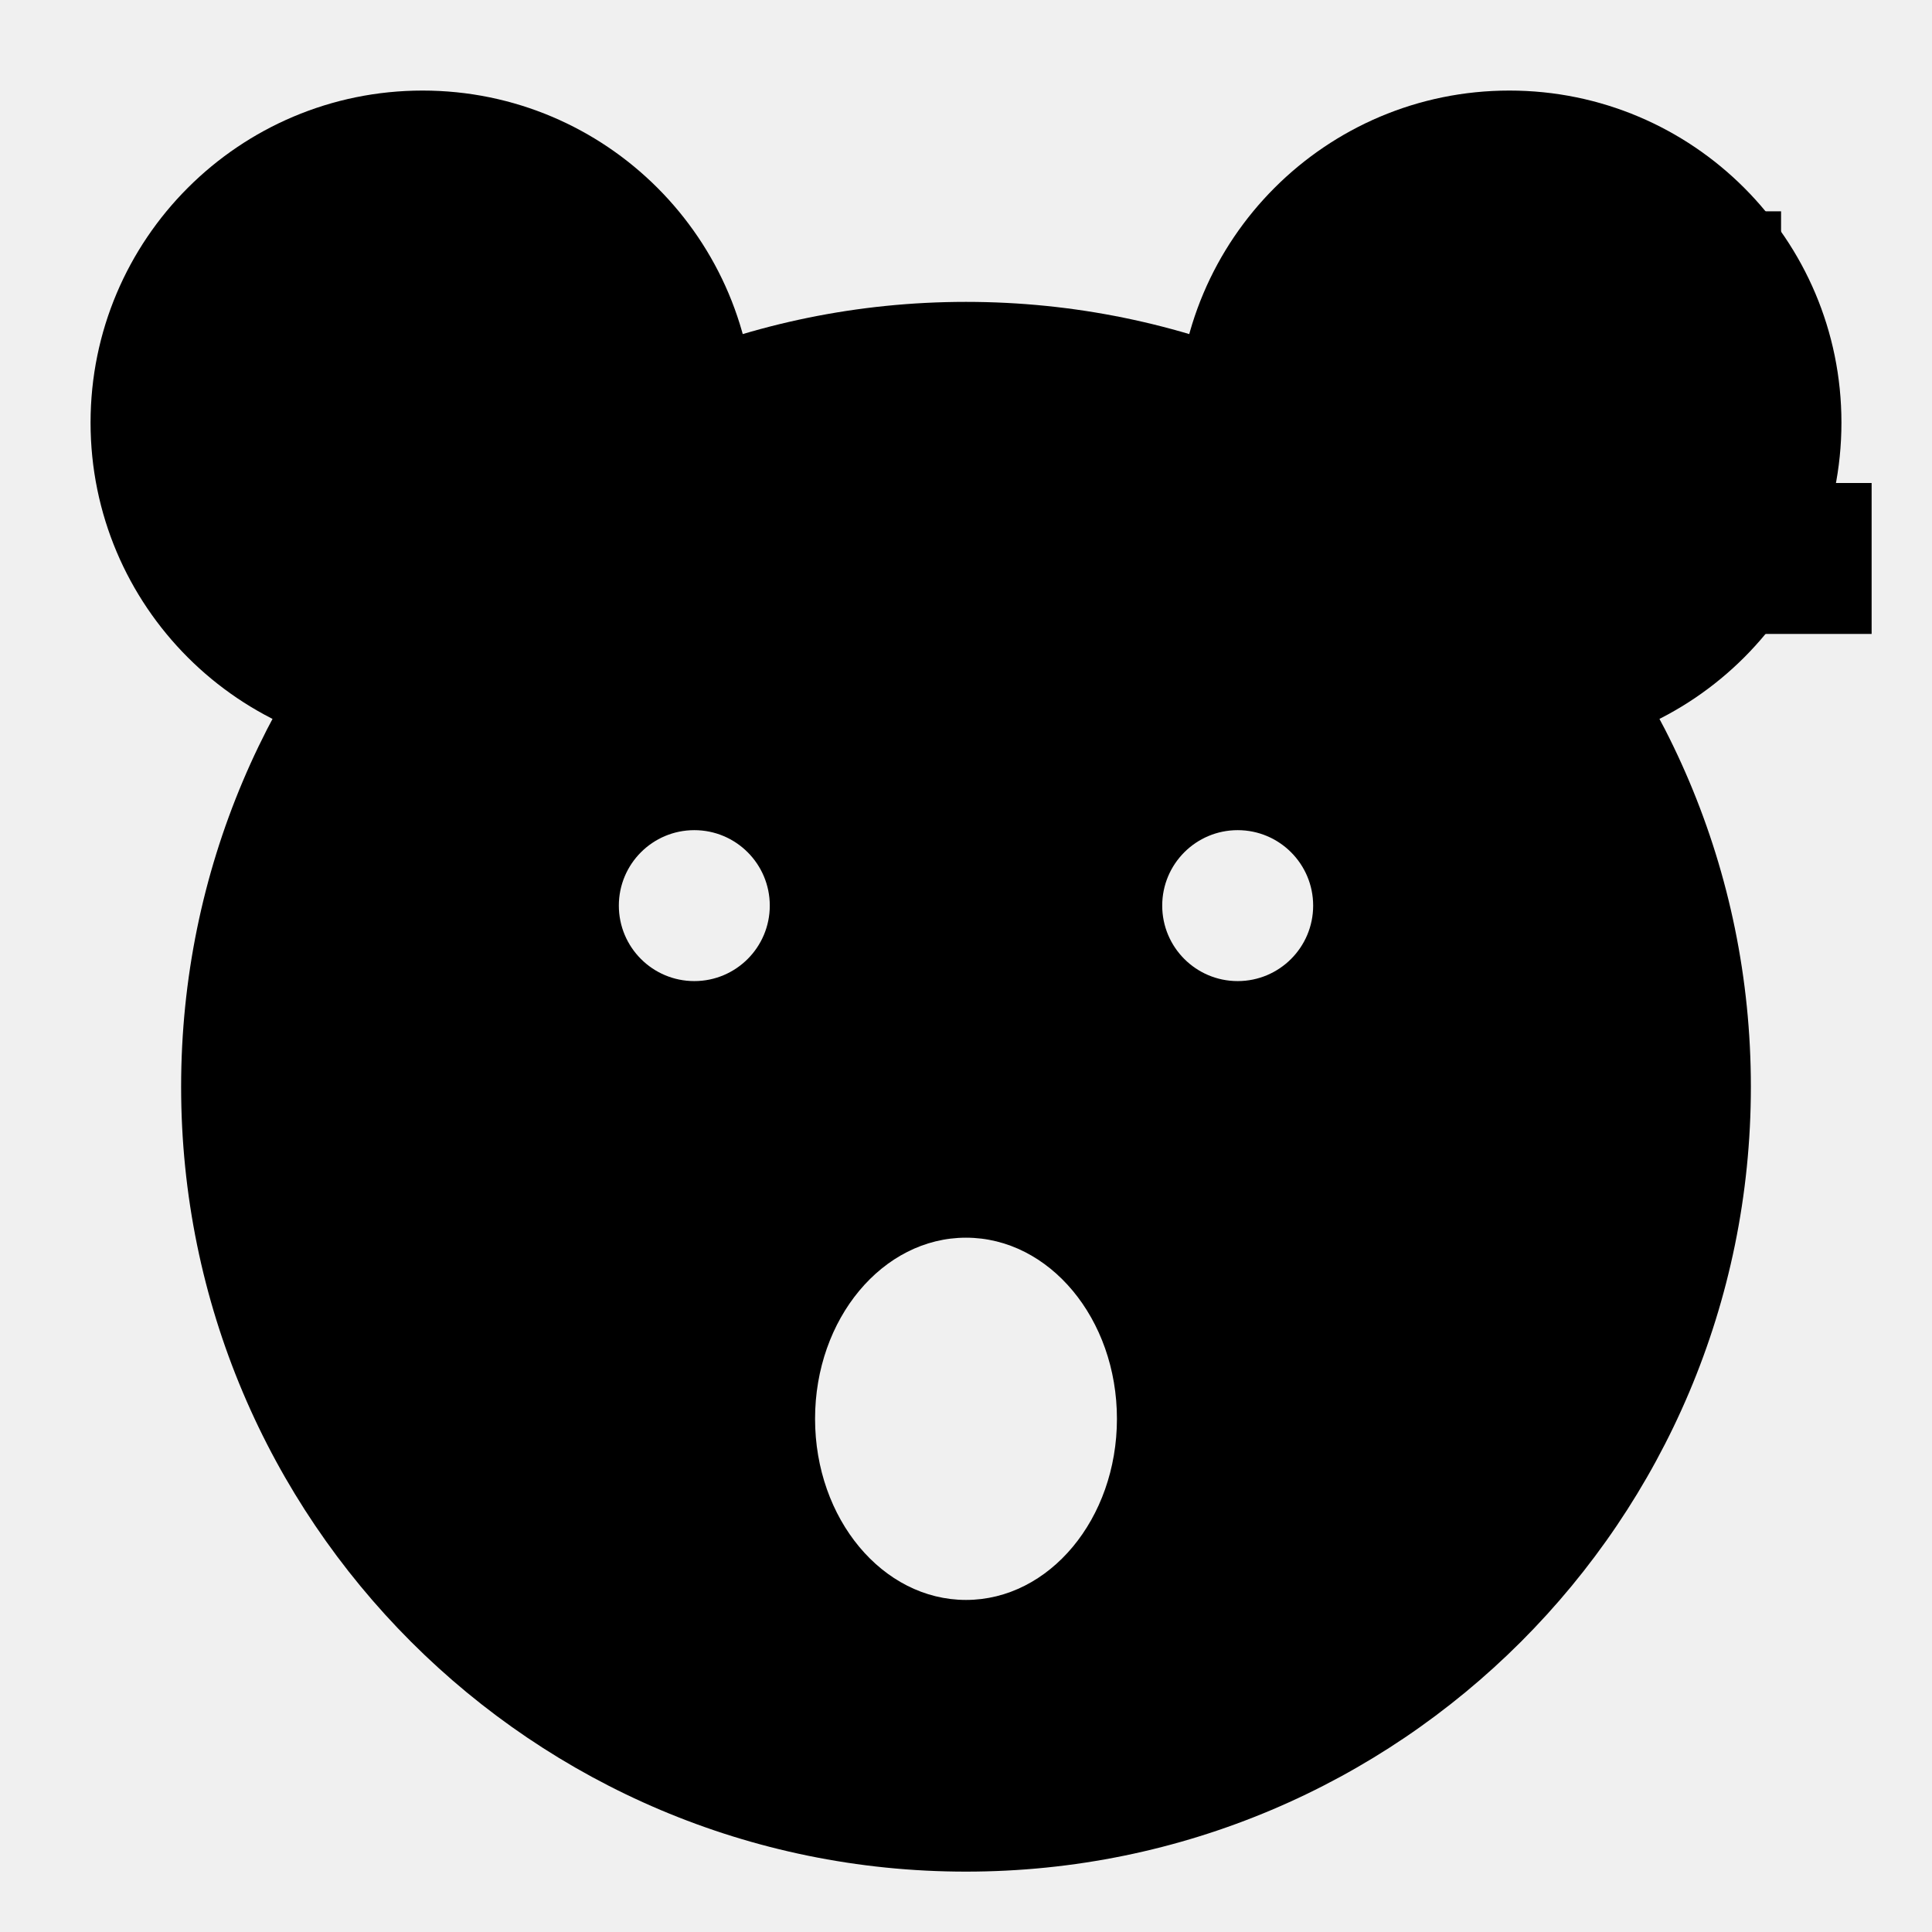
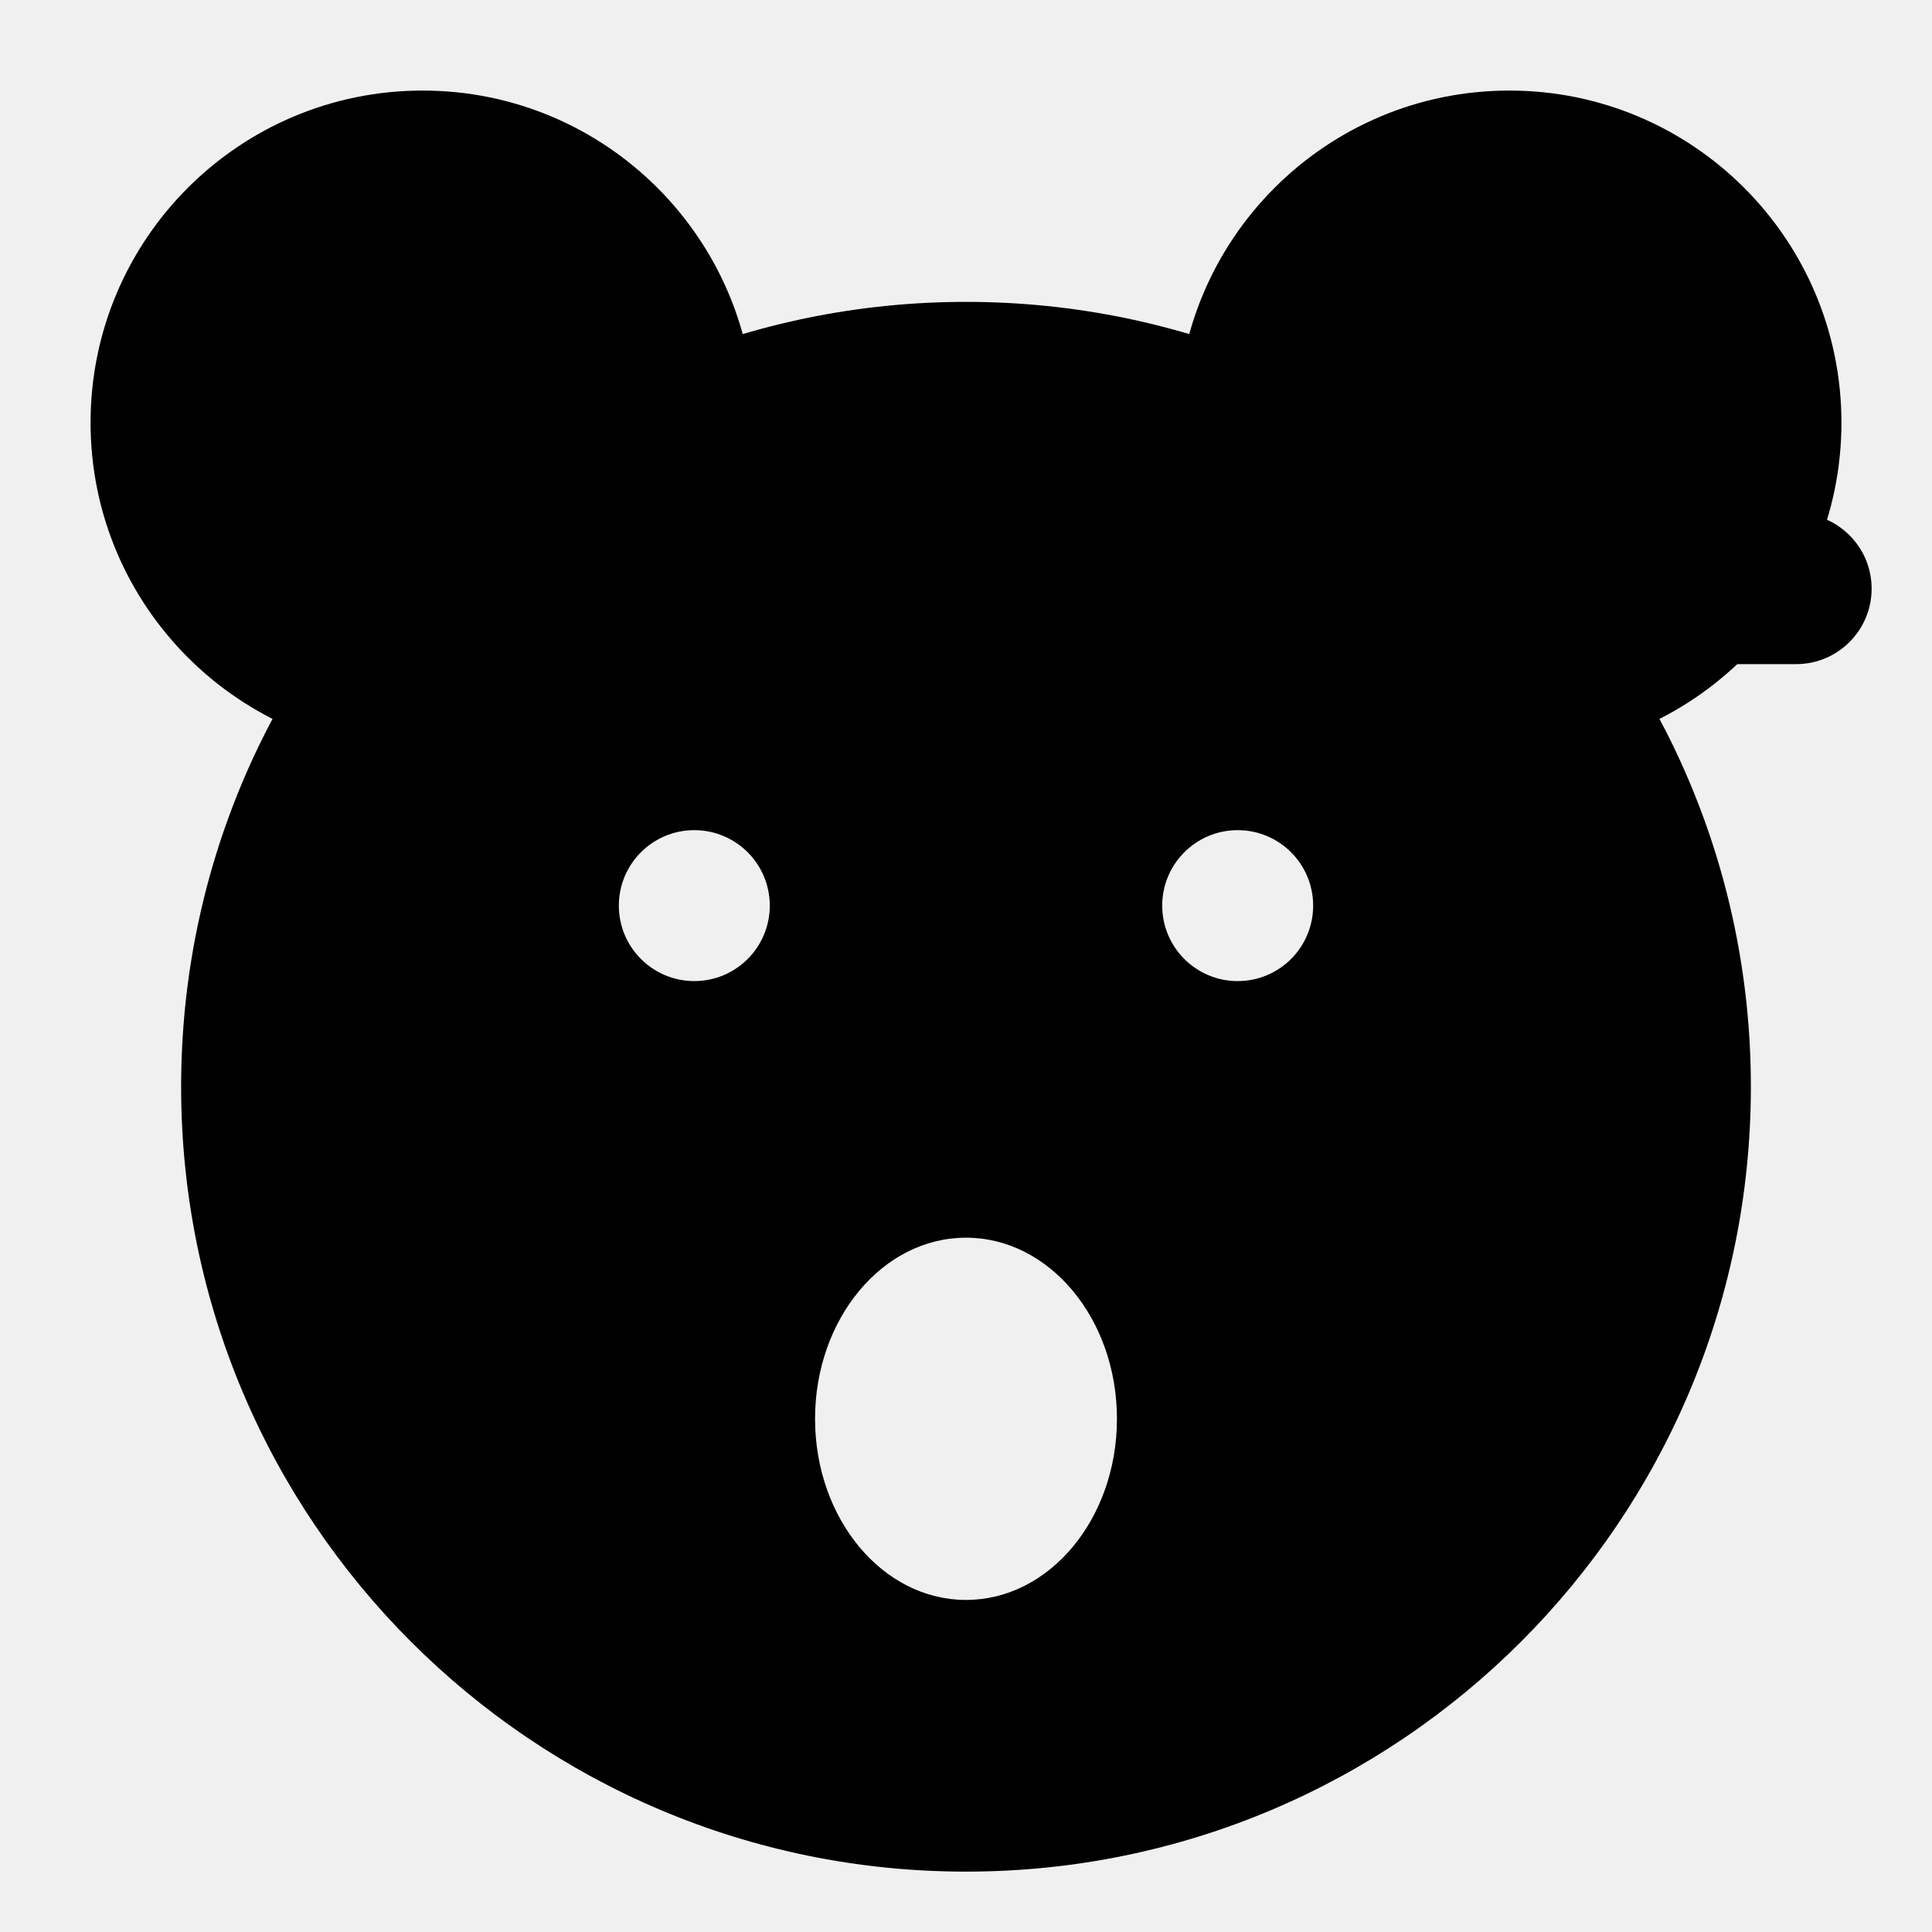
<svg xmlns="http://www.w3.org/2000/svg" viewBox="0 0 64 64">
  <mask id="cut">
    <rect width="64" height="64" fill="#fff" />
    <circle cx="23" cy="30" r="2.5" />
    <circle cx="41" cy="30" r="2.5" />
    <ellipse cx="32" cy="47" rx="5" ry="6" />
  </mask>
  <g fill="#000" mask="url(#cut)">
    <circle cx="14" cy="14" r="11" />
    <circle cx="50" cy="14" r="11" />
    <circle cx="32" cy="36" r="26" />
  </g>
-   <path fill="#000" d="M48 7h11v5H48zM52 16h10v5H52z" />
+   <rect fill="#000" x="48" y="8" width="11" height="5" rx="2.5" />
+   <rect fill="#000" x="52" y="17" width="10" height="5" rx="2.5" />
</svg>
